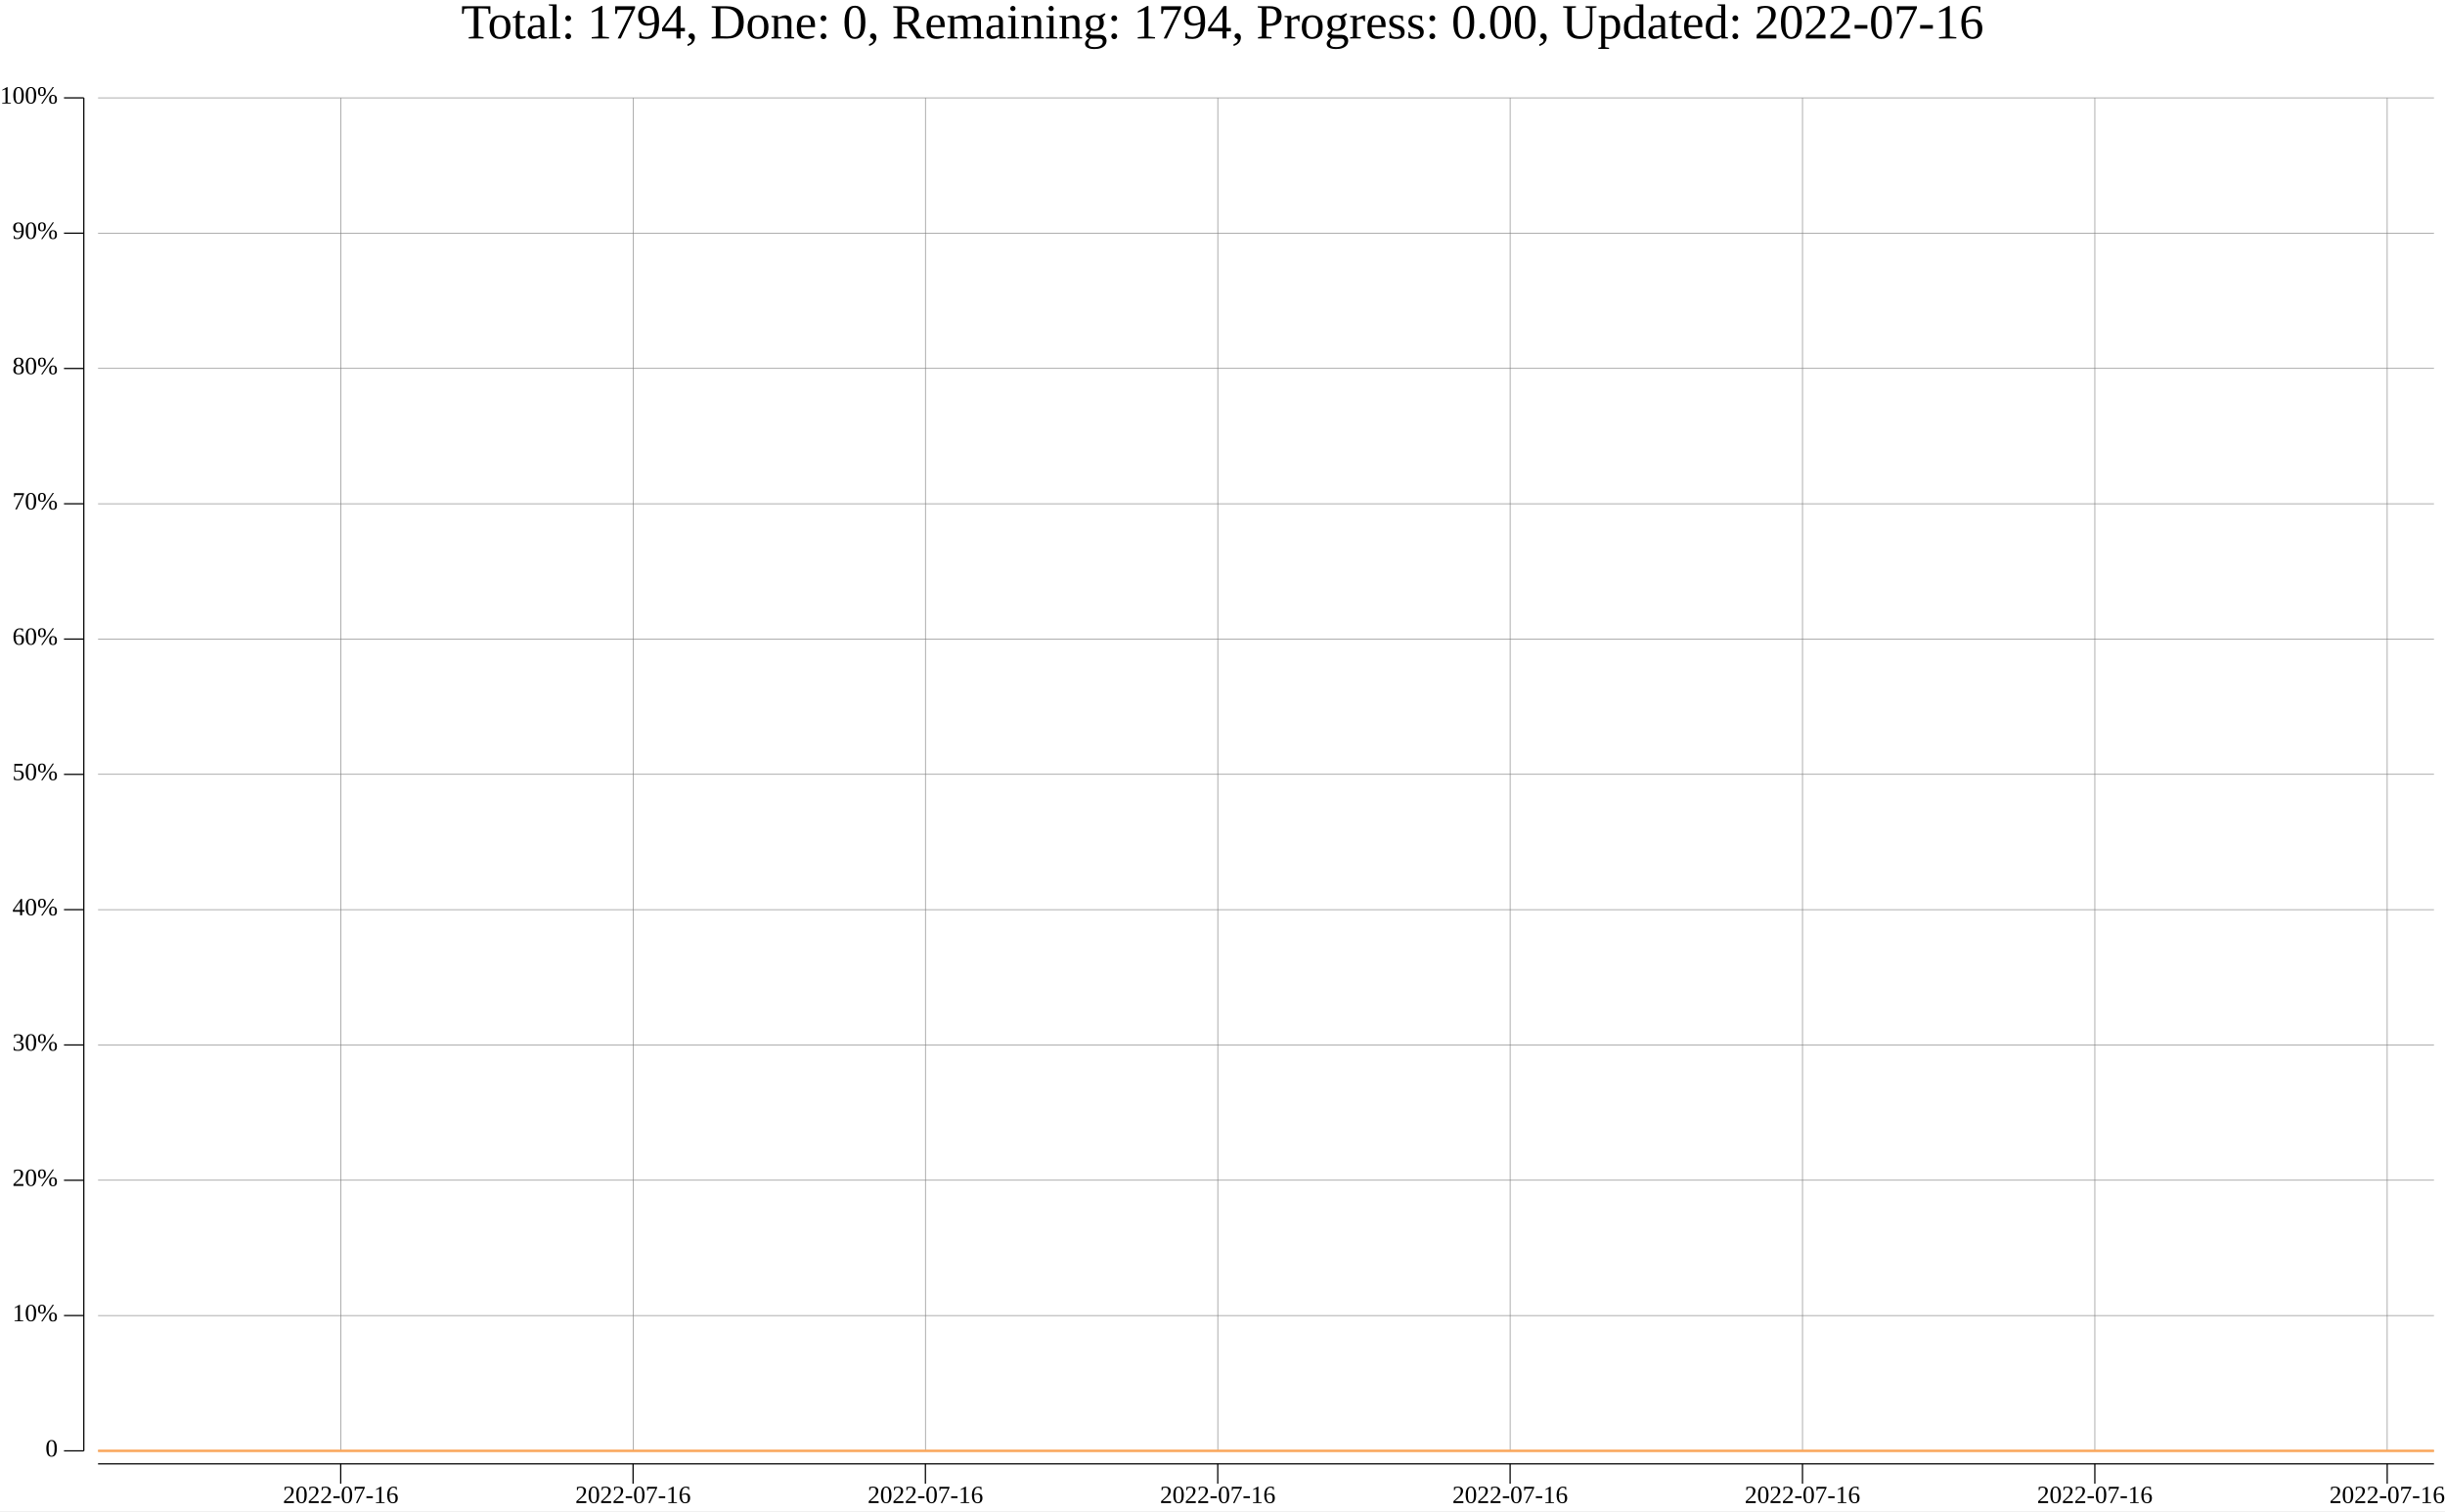
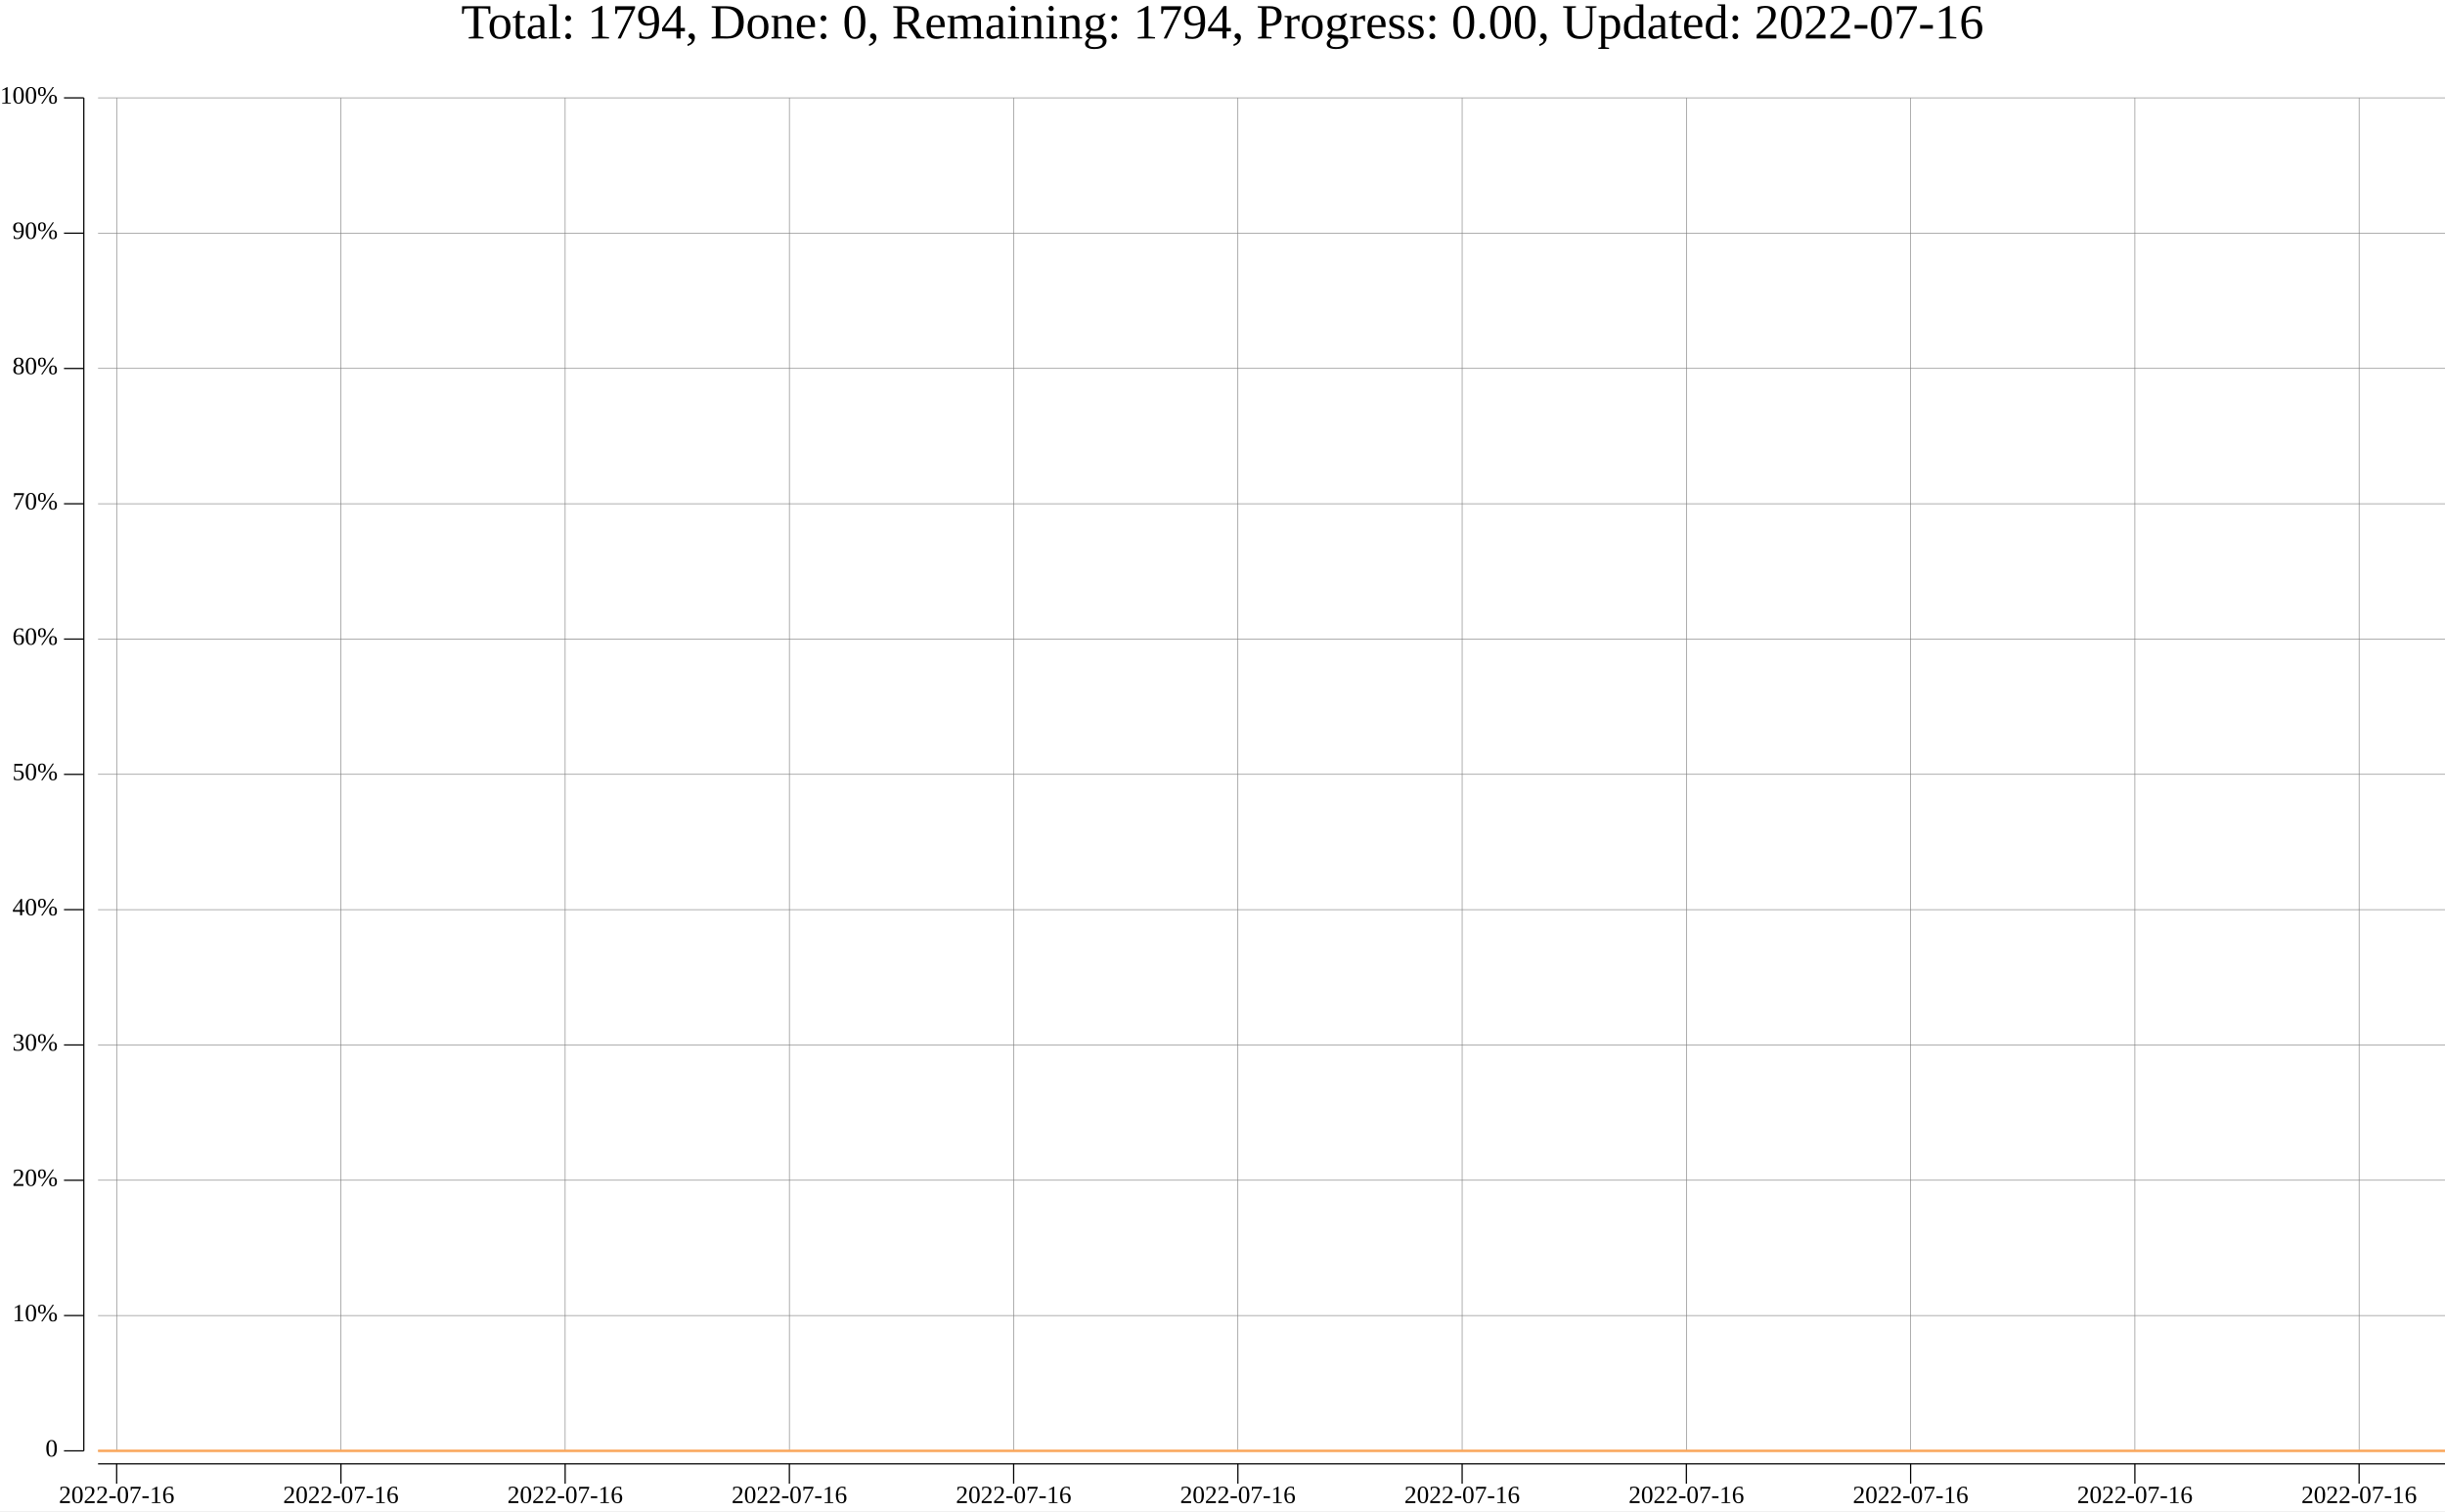
<svg xmlns="http://www.w3.org/2000/svg" width="987pt" height="610pt" viewBox="0 0 987 610">
  <g transform="scale(1, -1) translate(0, -610)">
    <path d="M0,0L987,0L987,610L0,610Z" style="fill:#FFFFFF" />
    <text x="186.16" y="-594.48" transform="scale(1, -1)" style="font-family:Liberation Serif;font-variant:normal;font-weight:normal;font-style:normal;font-size:19.84px">Total: 1794, Done: 0, Remaining: 1794, Progress: 0.00, Updated: 2022-07-16</text>
-     <text x="114.21" y="-3.252" transform="scale(1, -1)" style="font-family:Liberation Serif;font-variant:normal;font-weight:normal;font-style:normal;font-size:10px">2022-07-16</text>
-     <text x="350.24" y="-3.252" transform="scale(1, -1)" style="font-family:Liberation Serif;font-variant:normal;font-weight:normal;font-style:normal;font-size:10px">2022-07-16</text>
-     <text x="586.28" y="-3.252" transform="scale(1, -1)" style="font-family:Liberation Serif;font-variant:normal;font-weight:normal;font-style:normal;font-size:10px">2022-07-16</text>
-     <text x="822.32" y="-3.252" transform="scale(1, -1)" style="font-family:Liberation Serif;font-variant:normal;font-weight:normal;font-style:normal;font-size:10px">2022-07-16</text>
-     <text x="232.23" y="-3.252" transform="scale(1, -1)" style="font-family:Liberation Serif;font-variant:normal;font-weight:normal;font-style:normal;font-size:10px">2022-07-16</text>
-     <text x="468.26" y="-3.252" transform="scale(1, -1)" style="font-family:Liberation Serif;font-variant:normal;font-weight:normal;font-style:normal;font-size:10px">2022-07-16</text>
-     <text x="704.3" y="-3.252" transform="scale(1, -1)" style="font-family:Liberation Serif;font-variant:normal;font-weight:normal;font-style:normal;font-size:10px">2022-07-16</text>
-     <text x="940.34" y="-3.252" transform="scale(1, -1)" style="font-family:Liberation Serif;font-variant:normal;font-weight:normal;font-style:normal;font-size:10px">2022-07-16</text>
-     <path d="M137.54,11.074L137.54,19.074" style="fill:none;stroke:#000000;stroke-width:0.5" />
-     <path d="M373.57,11.074L373.57,19.074" style="fill:none;stroke:#000000;stroke-width:0.5" />
-     <path d="M609.61,11.074L609.61,19.074" style="fill:none;stroke:#000000;stroke-width:0.5" />
-     <path d="M845.65,11.074L845.65,19.074" style="fill:none;stroke:#000000;stroke-width:0.5" />
-     <path d="M255.56,11.074L255.56,19.074" style="fill:none;stroke:#000000;stroke-width:0.5" />
-     <path d="M491.59,11.074L491.59,19.074" style="fill:none;stroke:#000000;stroke-width:0.5" />
-     <path d="M727.63,11.074L727.63,19.074" style="fill:none;stroke:#000000;stroke-width:0.5" />
-     <path d="M963.67,11.074L963.67,19.074" style="fill:none;stroke:#000000;stroke-width:0.5" />
-     <path d="M39.58,19.074L982.55,19.074" style="fill:none;stroke:#000000;stroke-width:0.5" />
+     <text x="114.29" y="-3.252" transform="scale(1, -1)" style="font-family:Liberation Serif;font-variant:normal;font-weight:normal;font-style:normal;font-size:10px">2022-07-16</text>
+     <text x="385.86" y="-3.252" transform="scale(1, -1)" style="font-family:Liberation Serif;font-variant:normal;font-weight:normal;font-style:normal;font-size:10px">2022-07-16</text>
+     <text x="657.43" y="-3.252" transform="scale(1, -1)" style="font-family:Liberation Serif;font-variant:normal;font-weight:normal;font-style:normal;font-size:10px">2022-07-16</text>
+     <text x="929" y="-3.252" transform="scale(1, -1)" style="font-family:Liberation Serif;font-variant:normal;font-weight:normal;font-style:normal;font-size:10px">2022-07-16</text>
+     <text x="23.763" y="-3.252" transform="scale(1, -1)" style="font-family:Liberation Serif;font-variant:normal;font-weight:normal;font-style:normal;font-size:10px">2022-07-16</text>
+     <text x="204.81" y="-3.252" transform="scale(1, -1)" style="font-family:Liberation Serif;font-variant:normal;font-weight:normal;font-style:normal;font-size:10px">2022-07-16</text>
+     <text x="295.33" y="-3.252" transform="scale(1, -1)" style="font-family:Liberation Serif;font-variant:normal;font-weight:normal;font-style:normal;font-size:10px">2022-07-16</text>
+     <text x="476.38" y="-3.252" transform="scale(1, -1)" style="font-family:Liberation Serif;font-variant:normal;font-weight:normal;font-style:normal;font-size:10px">2022-07-16</text>
+     <text x="566.91" y="-3.252" transform="scale(1, -1)" style="font-family:Liberation Serif;font-variant:normal;font-weight:normal;font-style:normal;font-size:10px">2022-07-16</text>
+     <text x="747.95" y="-3.252" transform="scale(1, -1)" style="font-family:Liberation Serif;font-variant:normal;font-weight:normal;font-style:normal;font-size:10px">2022-07-16</text>
+     <text x="838.48" y="-3.252" transform="scale(1, -1)" style="font-family:Liberation Serif;font-variant:normal;font-weight:normal;font-style:normal;font-size:10px">2022-07-16</text>
+     <path d="M137.62,11.074L137.62,19.074" style="fill:none;stroke:#000000;stroke-width:0.5" />
+     <path d="M409.19,11.074L409.19,19.074" style="fill:none;stroke:#000000;stroke-width:0.5" />
+     <path d="M680.76,11.074L680.76,19.074" style="fill:none;stroke:#000000;stroke-width:0.5" />
+     <path d="M952.33,11.074L952.33,19.074" style="fill:none;stroke:#000000;stroke-width:0.5" />
+     <path d="M47.094,11.074L47.094,19.074" style="fill:none;stroke:#000000;stroke-width:0.5" />
+     <path d="M228.14,11.074L228.14,19.074" style="fill:none;stroke:#000000;stroke-width:0.5" />
+     <path d="M318.66,11.074L318.66,19.074" style="fill:none;stroke:#000000;stroke-width:0.5" />
+     <path d="M499.71,11.074L499.71,19.074" style="fill:none;stroke:#000000;stroke-width:0.5" />
+     <path d="M590.24,11.074L590.24,19.074" style="fill:none;stroke:#000000;stroke-width:0.5" />
+     <path d="M771.28,11.074L771.28,19.074" style="fill:none;stroke:#000000;stroke-width:0.5" />
+     <path d="M861.81,11.074L861.81,19.074" style="fill:none;stroke:#000000;stroke-width:0.5" />
+     <path d="M39.58,19.074L987,19.074" style="fill:none;stroke:#000000;stroke-width:0.5" />
    <text x="18.33" y="-22.039" transform="scale(1, -1)" style="font-family:Liberation Serif;font-variant:normal;font-weight:normal;font-style:normal;font-size:10px">0</text>
    <text x="5" y="-295.12" transform="scale(1, -1)" style="font-family:Liberation Serif;font-variant:normal;font-weight:normal;font-style:normal;font-size:10px">50%</text>
    <text x="0" y="-568.21" transform="scale(1, -1)" style="font-family:Liberation Serif;font-variant:normal;font-weight:normal;font-style:normal;font-size:10px">100%</text>
    <text x="5" y="-76.656" transform="scale(1, -1)" style="font-family:Liberation Serif;font-variant:normal;font-weight:normal;font-style:normal;font-size:10px">10%</text>
    <text x="5" y="-131.27" transform="scale(1, -1)" style="font-family:Liberation Serif;font-variant:normal;font-weight:normal;font-style:normal;font-size:10px">20%</text>
    <text x="5" y="-185.89" transform="scale(1, -1)" style="font-family:Liberation Serif;font-variant:normal;font-weight:normal;font-style:normal;font-size:10px">30%</text>
    <text x="5" y="-240.51" transform="scale(1, -1)" style="font-family:Liberation Serif;font-variant:normal;font-weight:normal;font-style:normal;font-size:10px">40%</text>
    <text x="5" y="-349.74" transform="scale(1, -1)" style="font-family:Liberation Serif;font-variant:normal;font-weight:normal;font-style:normal;font-size:10px">60%</text>
    <text x="5" y="-404.36" transform="scale(1, -1)" style="font-family:Liberation Serif;font-variant:normal;font-weight:normal;font-style:normal;font-size:10px">70%</text>
    <text x="5" y="-458.97" transform="scale(1, -1)" style="font-family:Liberation Serif;font-variant:normal;font-weight:normal;font-style:normal;font-size:10px">80%</text>
    <text x="5" y="-513.59" transform="scale(1, -1)" style="font-family:Liberation Serif;font-variant:normal;font-weight:normal;font-style:normal;font-size:10px">90%</text>
    <path d="M25.83,24.324L33.83,24.324" style="fill:none;stroke:#000000;stroke-width:0.5" />
    <path d="M25.83,297.41L33.83,297.41" style="fill:none;stroke:#000000;stroke-width:0.5" />
    <path d="M25.83,570.49L33.83,570.49" style="fill:none;stroke:#000000;stroke-width:0.5" />
    <path d="M25.83,78.941L33.83,78.941" style="fill:none;stroke:#000000;stroke-width:0.5" />
    <path d="M25.83,133.56L33.83,133.56" style="fill:none;stroke:#000000;stroke-width:0.5" />
    <path d="M25.83,188.17L33.83,188.17" style="fill:none;stroke:#000000;stroke-width:0.5" />
    <path d="M25.83,242.79L33.83,242.79" style="fill:none;stroke:#000000;stroke-width:0.5" />
    <path d="M25.83,352.02L33.83,352.02" style="fill:none;stroke:#000000;stroke-width:0.5" />
    <path d="M25.83,406.64L33.83,406.64" style="fill:none;stroke:#000000;stroke-width:0.5" />
    <path d="M25.83,461.26L33.83,461.26" style="fill:none;stroke:#000000;stroke-width:0.5" />
    <path d="M25.83,515.87L33.83,515.87" style="fill:none;stroke:#000000;stroke-width:0.5" />
    <path d="M33.83,24.324L33.83,570.49" style="fill:none;stroke:#000000;stroke-width:0.5" />
-     <path d="M137.54,24.324L137.54,570.49" style="fill:none;stroke:#808080;stroke-width:0.25" />
-     <path d="M373.57,24.324L373.57,570.49" style="fill:none;stroke:#808080;stroke-width:0.25" />
-     <path d="M609.61,24.324L609.61,570.49" style="fill:none;stroke:#808080;stroke-width:0.25" />
-     <path d="M845.65,24.324L845.65,570.49" style="fill:none;stroke:#808080;stroke-width:0.25" />
-     <path d="M255.56,24.324L255.56,570.49" style="fill:none;stroke:#808080;stroke-width:0.25" />
-     <path d="M491.59,24.324L491.59,570.49" style="fill:none;stroke:#808080;stroke-width:0.25" />
-     <path d="M727.63,24.324L727.63,570.49" style="fill:none;stroke:#808080;stroke-width:0.25" />
-     <path d="M963.67,24.324L963.67,570.49" style="fill:none;stroke:#808080;stroke-width:0.25" />
-     <path d="M39.58,24.324L982.55,24.324" style="fill:none;stroke:#808080;stroke-width:0.25" />
-     <path d="M39.58,297.41L982.55,297.41" style="fill:none;stroke:#808080;stroke-width:0.25" />
-     <path d="M39.58,570.49L982.55,570.49" style="fill:none;stroke:#808080;stroke-width:0.25" />
-     <path d="M39.58,78.941L982.55,78.941" style="fill:none;stroke:#808080;stroke-width:0.25" />
-     <path d="M39.58,133.56L982.55,133.56" style="fill:none;stroke:#808080;stroke-width:0.25" />
-     <path d="M39.58,188.17L982.55,188.17" style="fill:none;stroke:#808080;stroke-width:0.25" />
-     <path d="M39.58,242.79L982.55,242.79" style="fill:none;stroke:#808080;stroke-width:0.25" />
-     <path d="M39.58,352.02L982.55,352.02" style="fill:none;stroke:#808080;stroke-width:0.25" />
-     <path d="M39.58,406.64L982.55,406.64" style="fill:none;stroke:#808080;stroke-width:0.25" />
-     <path d="M39.58,461.26L982.55,461.26" style="fill:none;stroke:#808080;stroke-width:0.25" />
-     <path d="M39.58,515.87L982.55,515.87" style="fill:none;stroke:#808080;stroke-width:0.25" />
-     <path d="M39.58,24.324L982.55,24.324" style="fill:none;stroke:#FAA75B" />
+     <path d="M137.62,24.324L137.62,570.49" style="fill:none;stroke:#808080;stroke-width:0.25" />
+     <path d="M409.19,24.324L409.19,570.49" style="fill:none;stroke:#808080;stroke-width:0.25" />
+     <path d="M680.76,24.324L680.76,570.49" style="fill:none;stroke:#808080;stroke-width:0.25" />
+     <path d="M952.33,24.324L952.33,570.49" style="fill:none;stroke:#808080;stroke-width:0.25" />
+     <path d="M47.094,24.324L47.094,570.49" style="fill:none;stroke:#808080;stroke-width:0.25" />
+     <path d="M228.14,24.324L228.14,570.49" style="fill:none;stroke:#808080;stroke-width:0.25" />
+     <path d="M318.66,24.324L318.66,570.49" style="fill:none;stroke:#808080;stroke-width:0.25" />
+     <path d="M499.71,24.324L499.71,570.49" style="fill:none;stroke:#808080;stroke-width:0.25" />
+     <path d="M590.24,24.324L590.24,570.49" style="fill:none;stroke:#808080;stroke-width:0.25" />
+     <path d="M771.28,24.324L771.28,570.49" style="fill:none;stroke:#808080;stroke-width:0.25" />
+     <path d="M861.81,24.324L861.81,570.49" style="fill:none;stroke:#808080;stroke-width:0.25" />
+     <path d="M39.58,24.324L987,24.324" style="fill:none;stroke:#808080;stroke-width:0.25" />
+     <path d="M39.58,297.41L987,297.41" style="fill:none;stroke:#808080;stroke-width:0.25" />
+     <path d="M39.58,570.49L987,570.49" style="fill:none;stroke:#808080;stroke-width:0.25" />
+     <path d="M39.58,78.941L987,78.941" style="fill:none;stroke:#808080;stroke-width:0.25" />
+     <path d="M39.58,133.56L987,133.56" style="fill:none;stroke:#808080;stroke-width:0.25" />
+     <path d="M39.58,188.17L987,188.17" style="fill:none;stroke:#808080;stroke-width:0.25" />
+     <path d="M39.58,242.79L987,242.79" style="fill:none;stroke:#808080;stroke-width:0.25" />
+     <path d="M39.58,352.02L987,352.02" style="fill:none;stroke:#808080;stroke-width:0.25" />
+     <path d="M39.58,406.64L987,406.64" style="fill:none;stroke:#808080;stroke-width:0.25" />
+     <path d="M39.58,461.26L987,461.26" style="fill:none;stroke:#808080;stroke-width:0.25" />
+     <path d="M39.58,515.87L987,515.87" style="fill:none;stroke:#808080;stroke-width:0.25" />
+     <path d="M39.58,24.324L111.91,24.324L987,24.324" style="fill:none;stroke:#FAA75B" />
  </g>
</svg>
